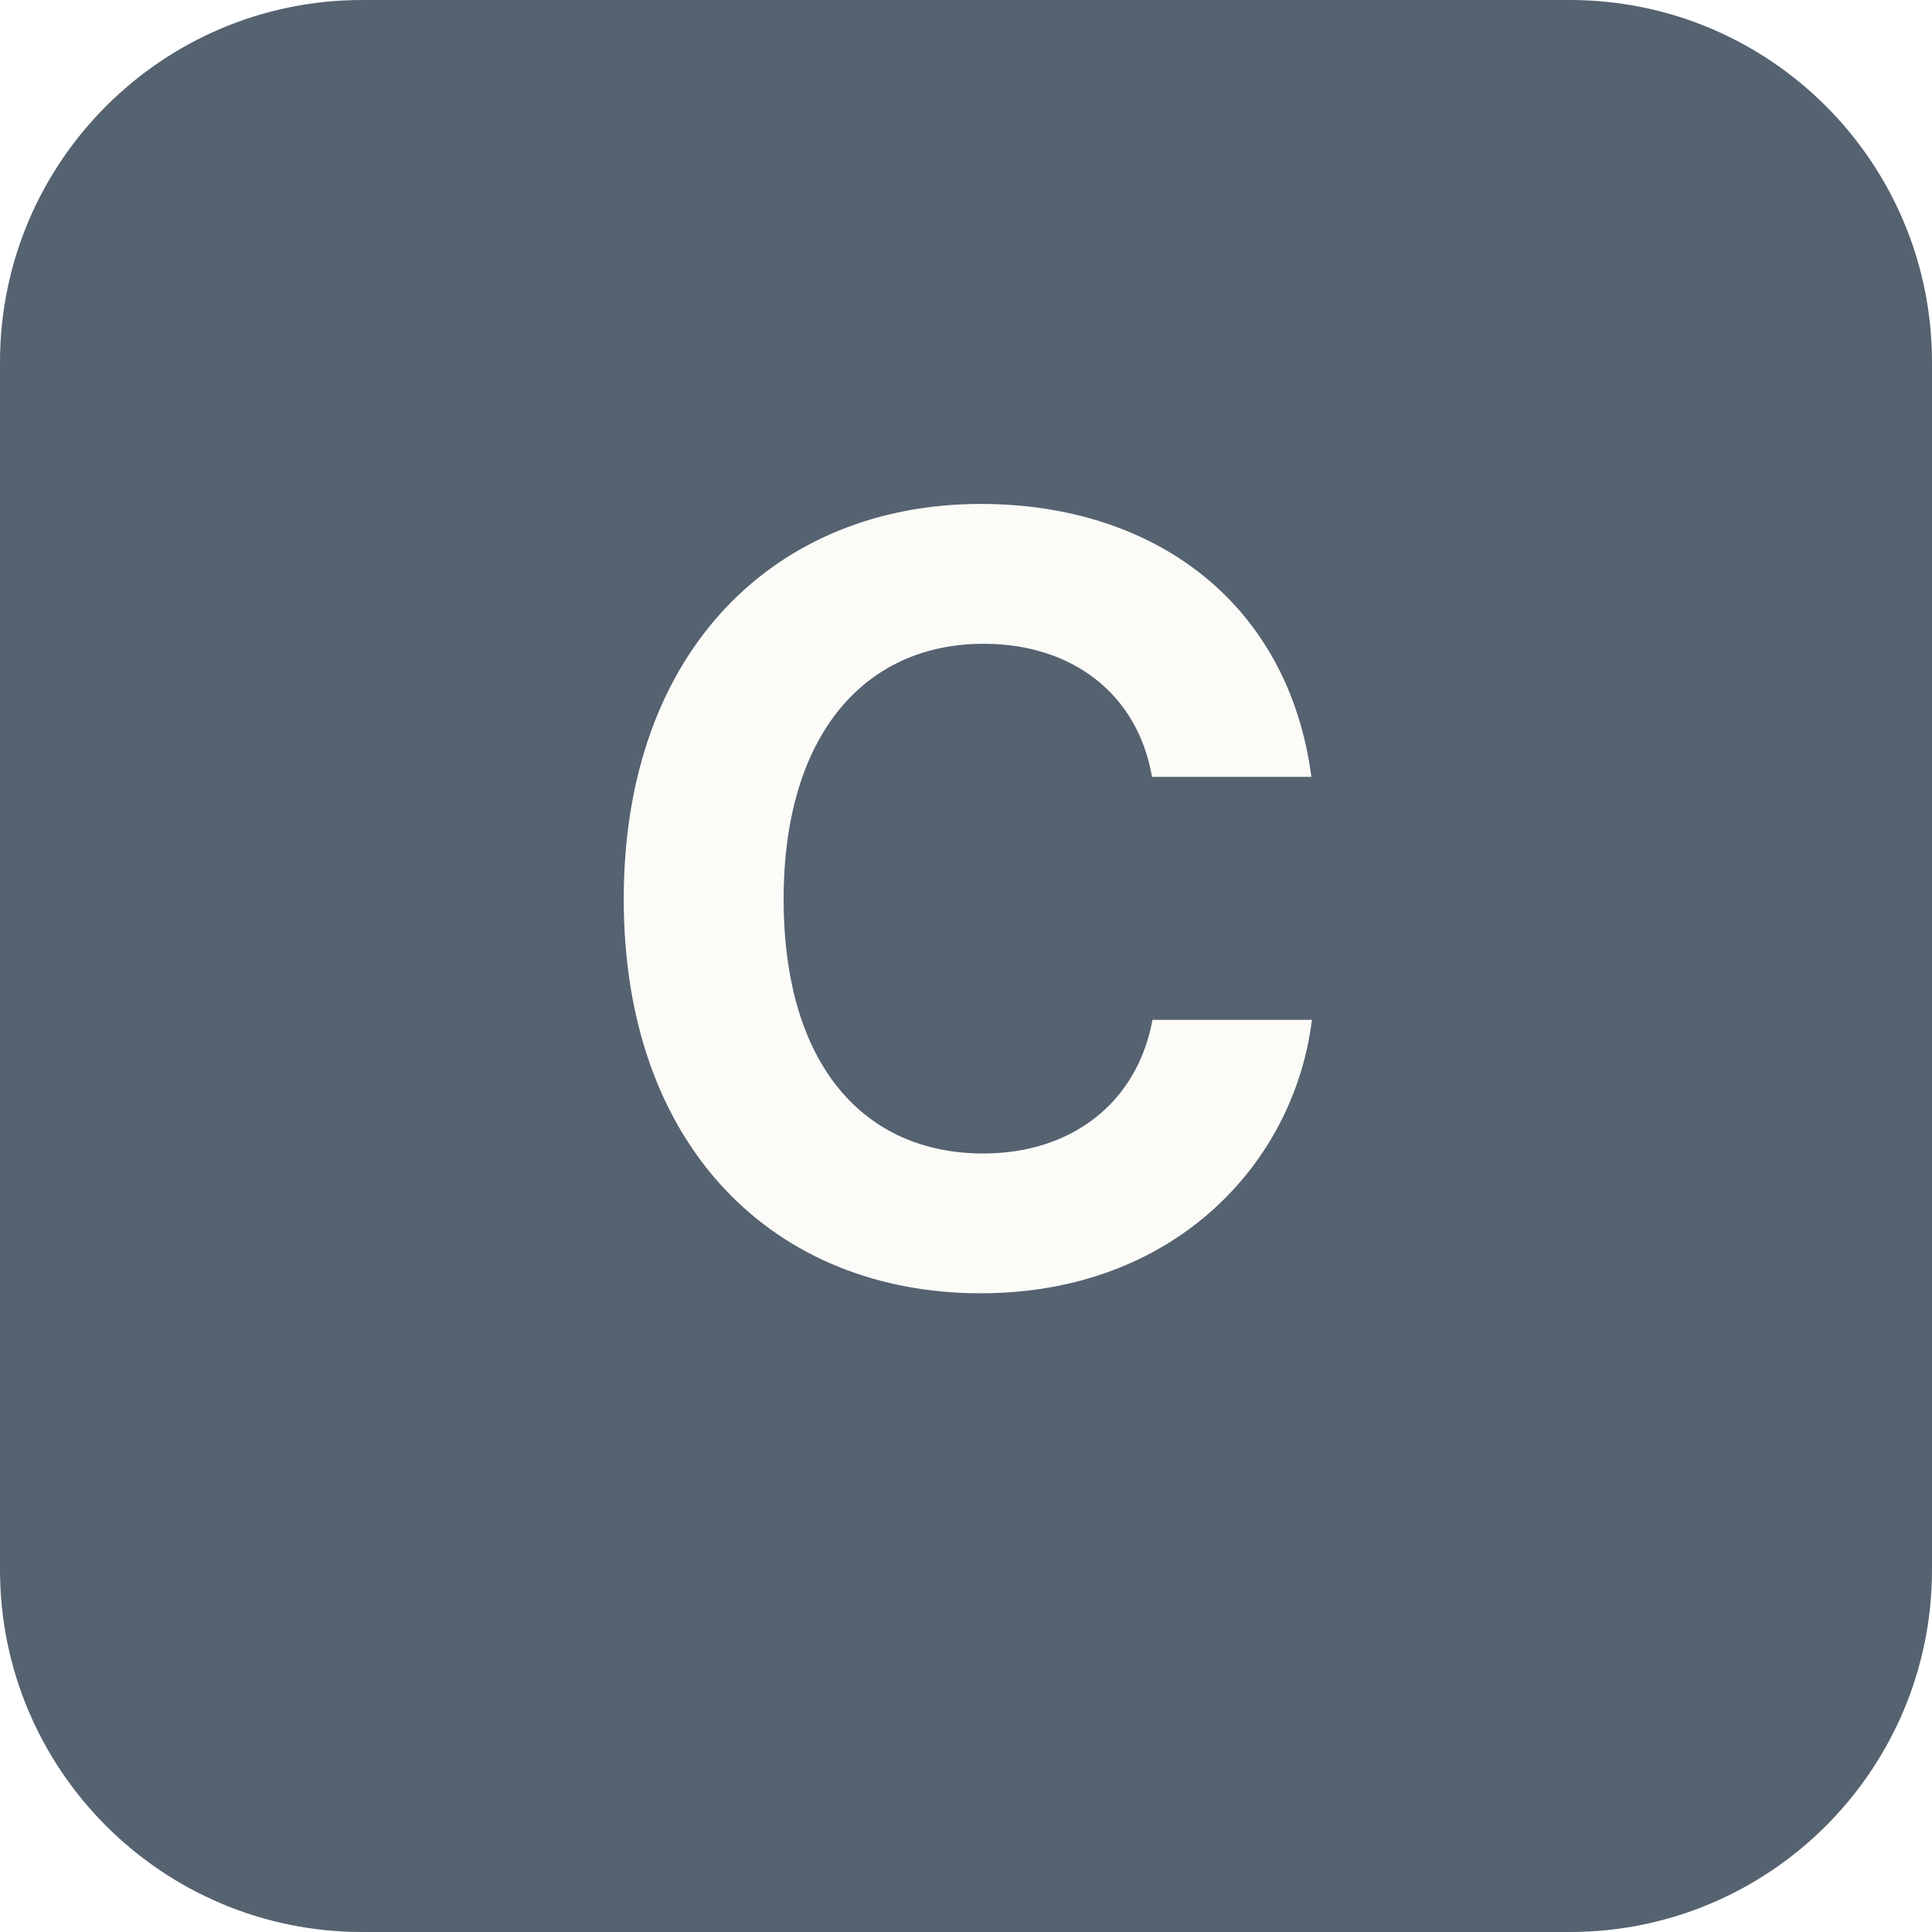
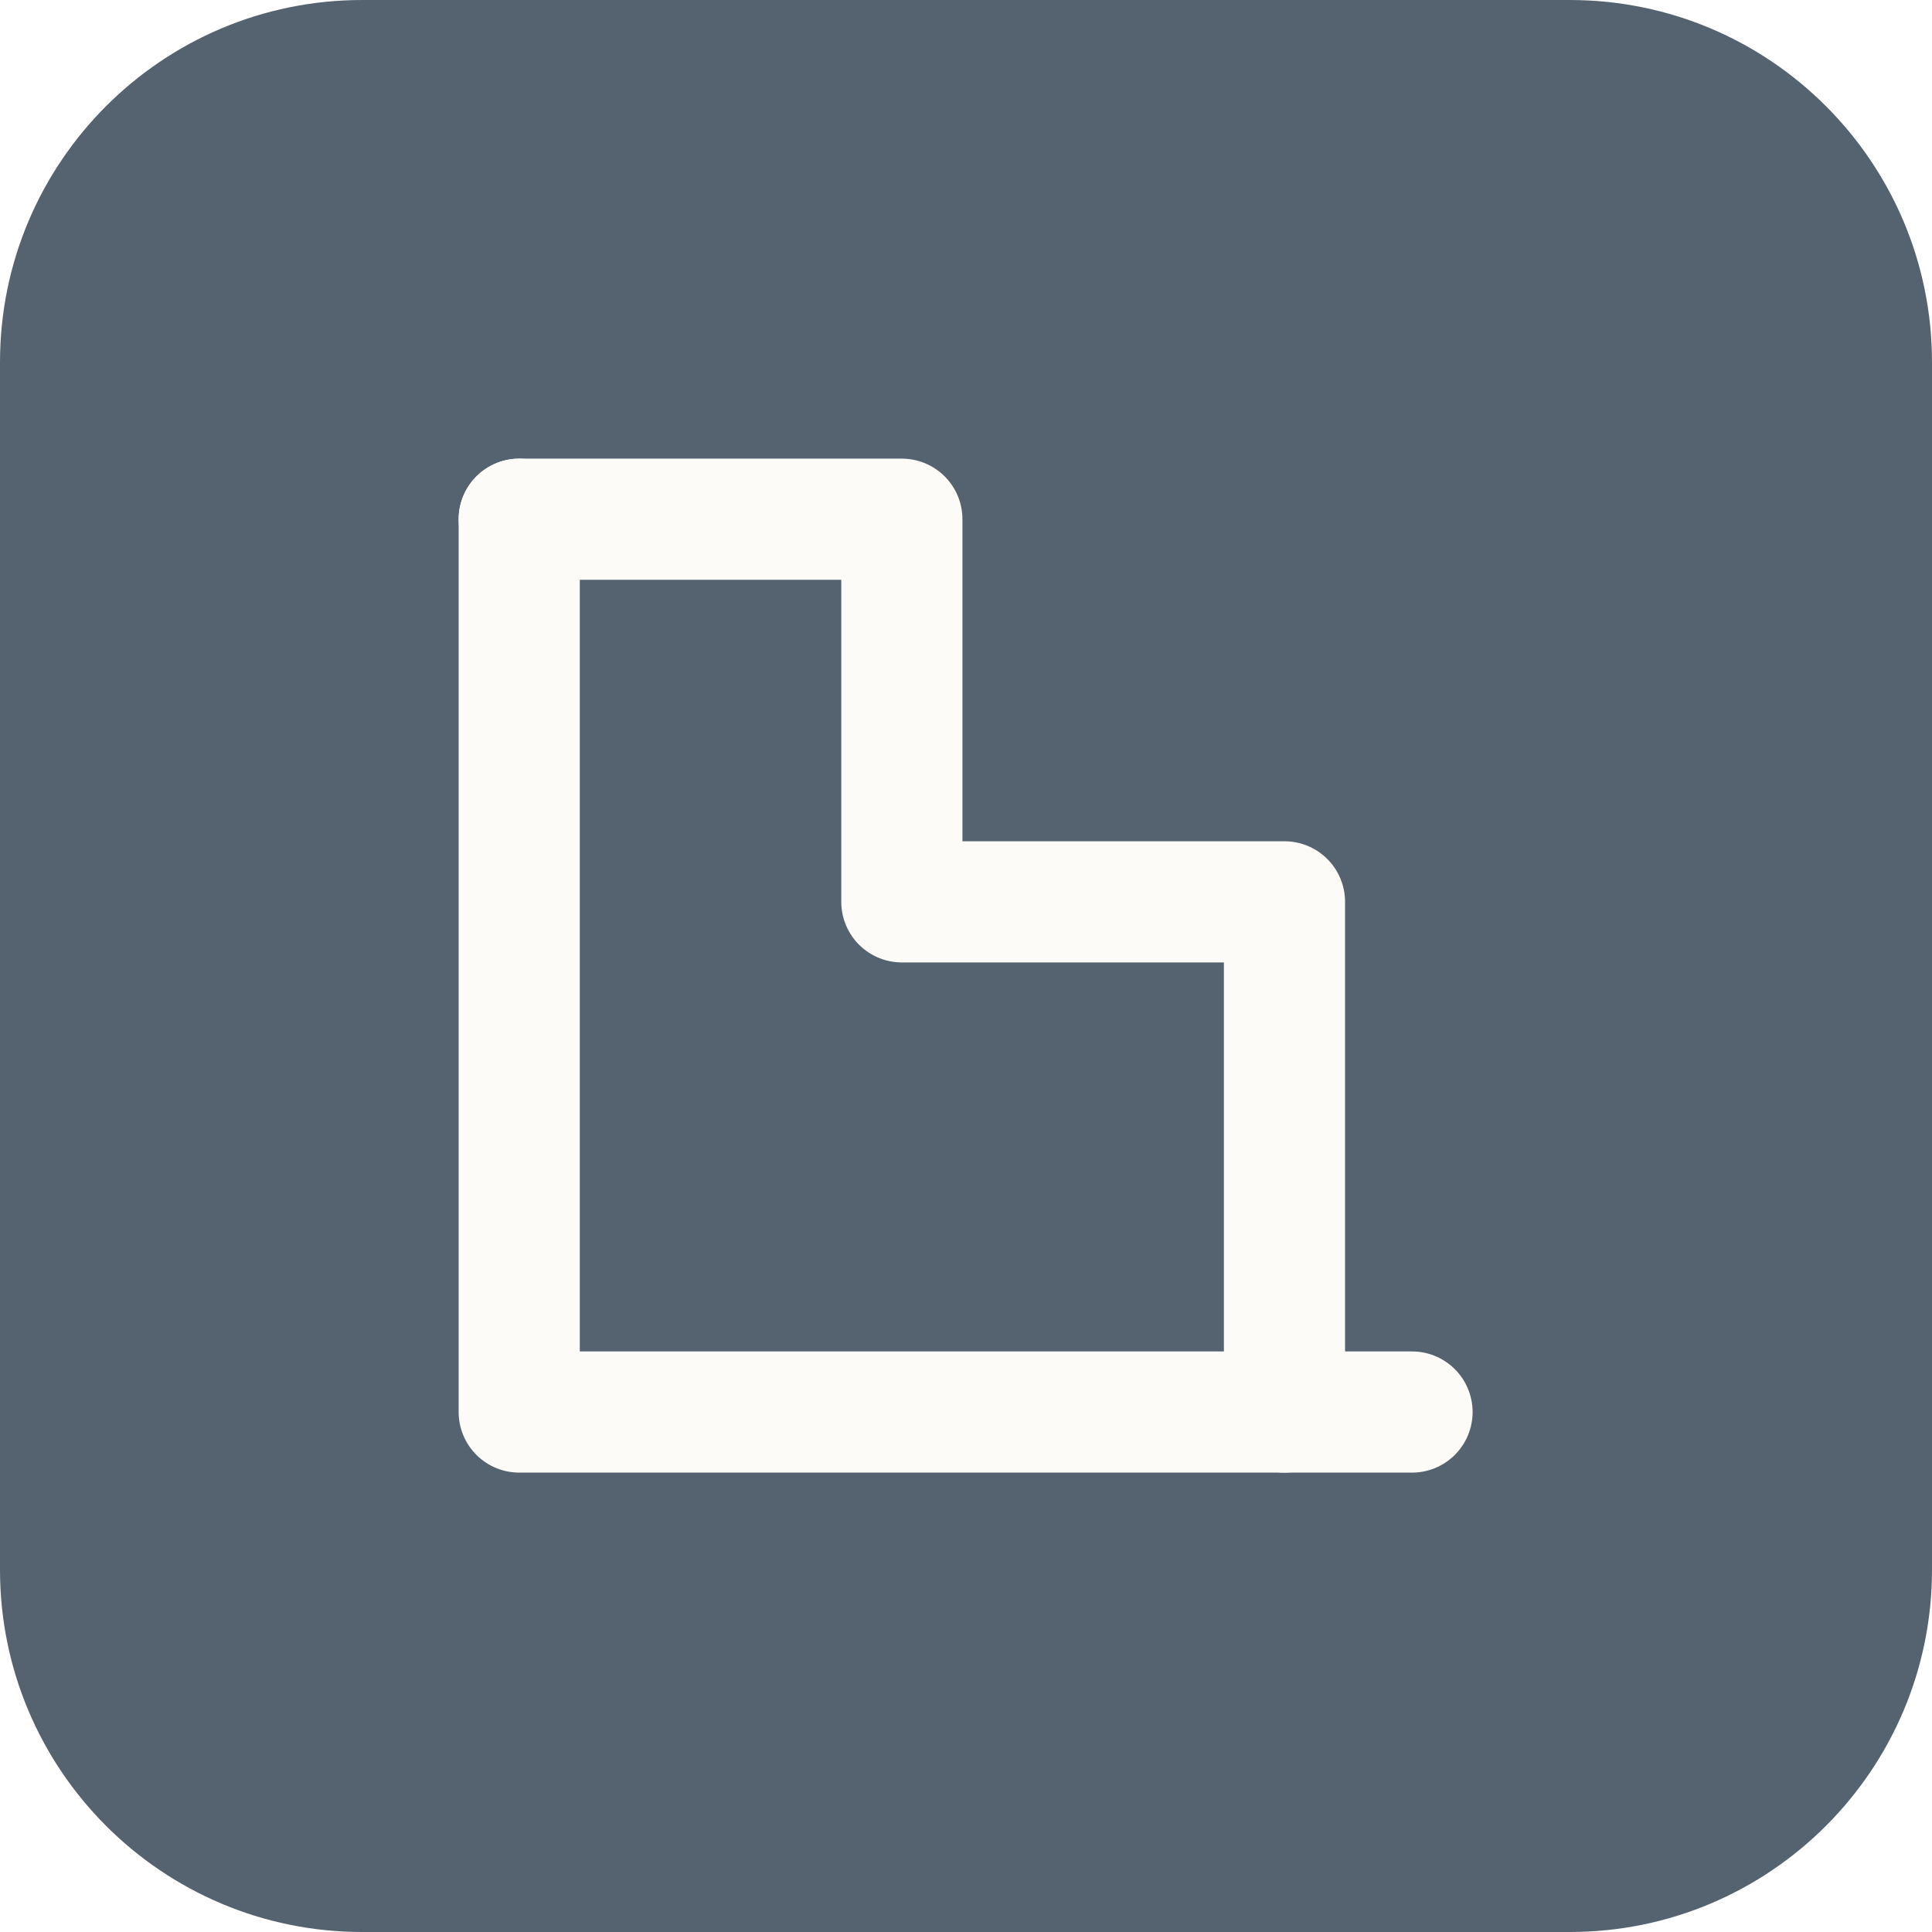
<svg xmlns="http://www.w3.org/2000/svg" viewBox="0 0 512 512">
  <rect width="512" height="512" rx="96" fill="#556270" />
-   <text x="256" y="340" font-family="-apple-system,BlinkMacSystemFont,'Segoe UI',sans-serif" font-size="280" font-weight="700" fill="#FCFBF8" text-anchor="middle">C</text>
+   <g transform="translate(70 70) scale(16.9)" fill="none" stroke="#FCFBF8" stroke-width="1.9" stroke-linecap="round" stroke-linejoin="round">
+     <polyline points="4,4 4,18 18,18" />
+     <polyline points="4,4 10,4 10,10 16,10 16,18" />
+   </g>
</svg>
